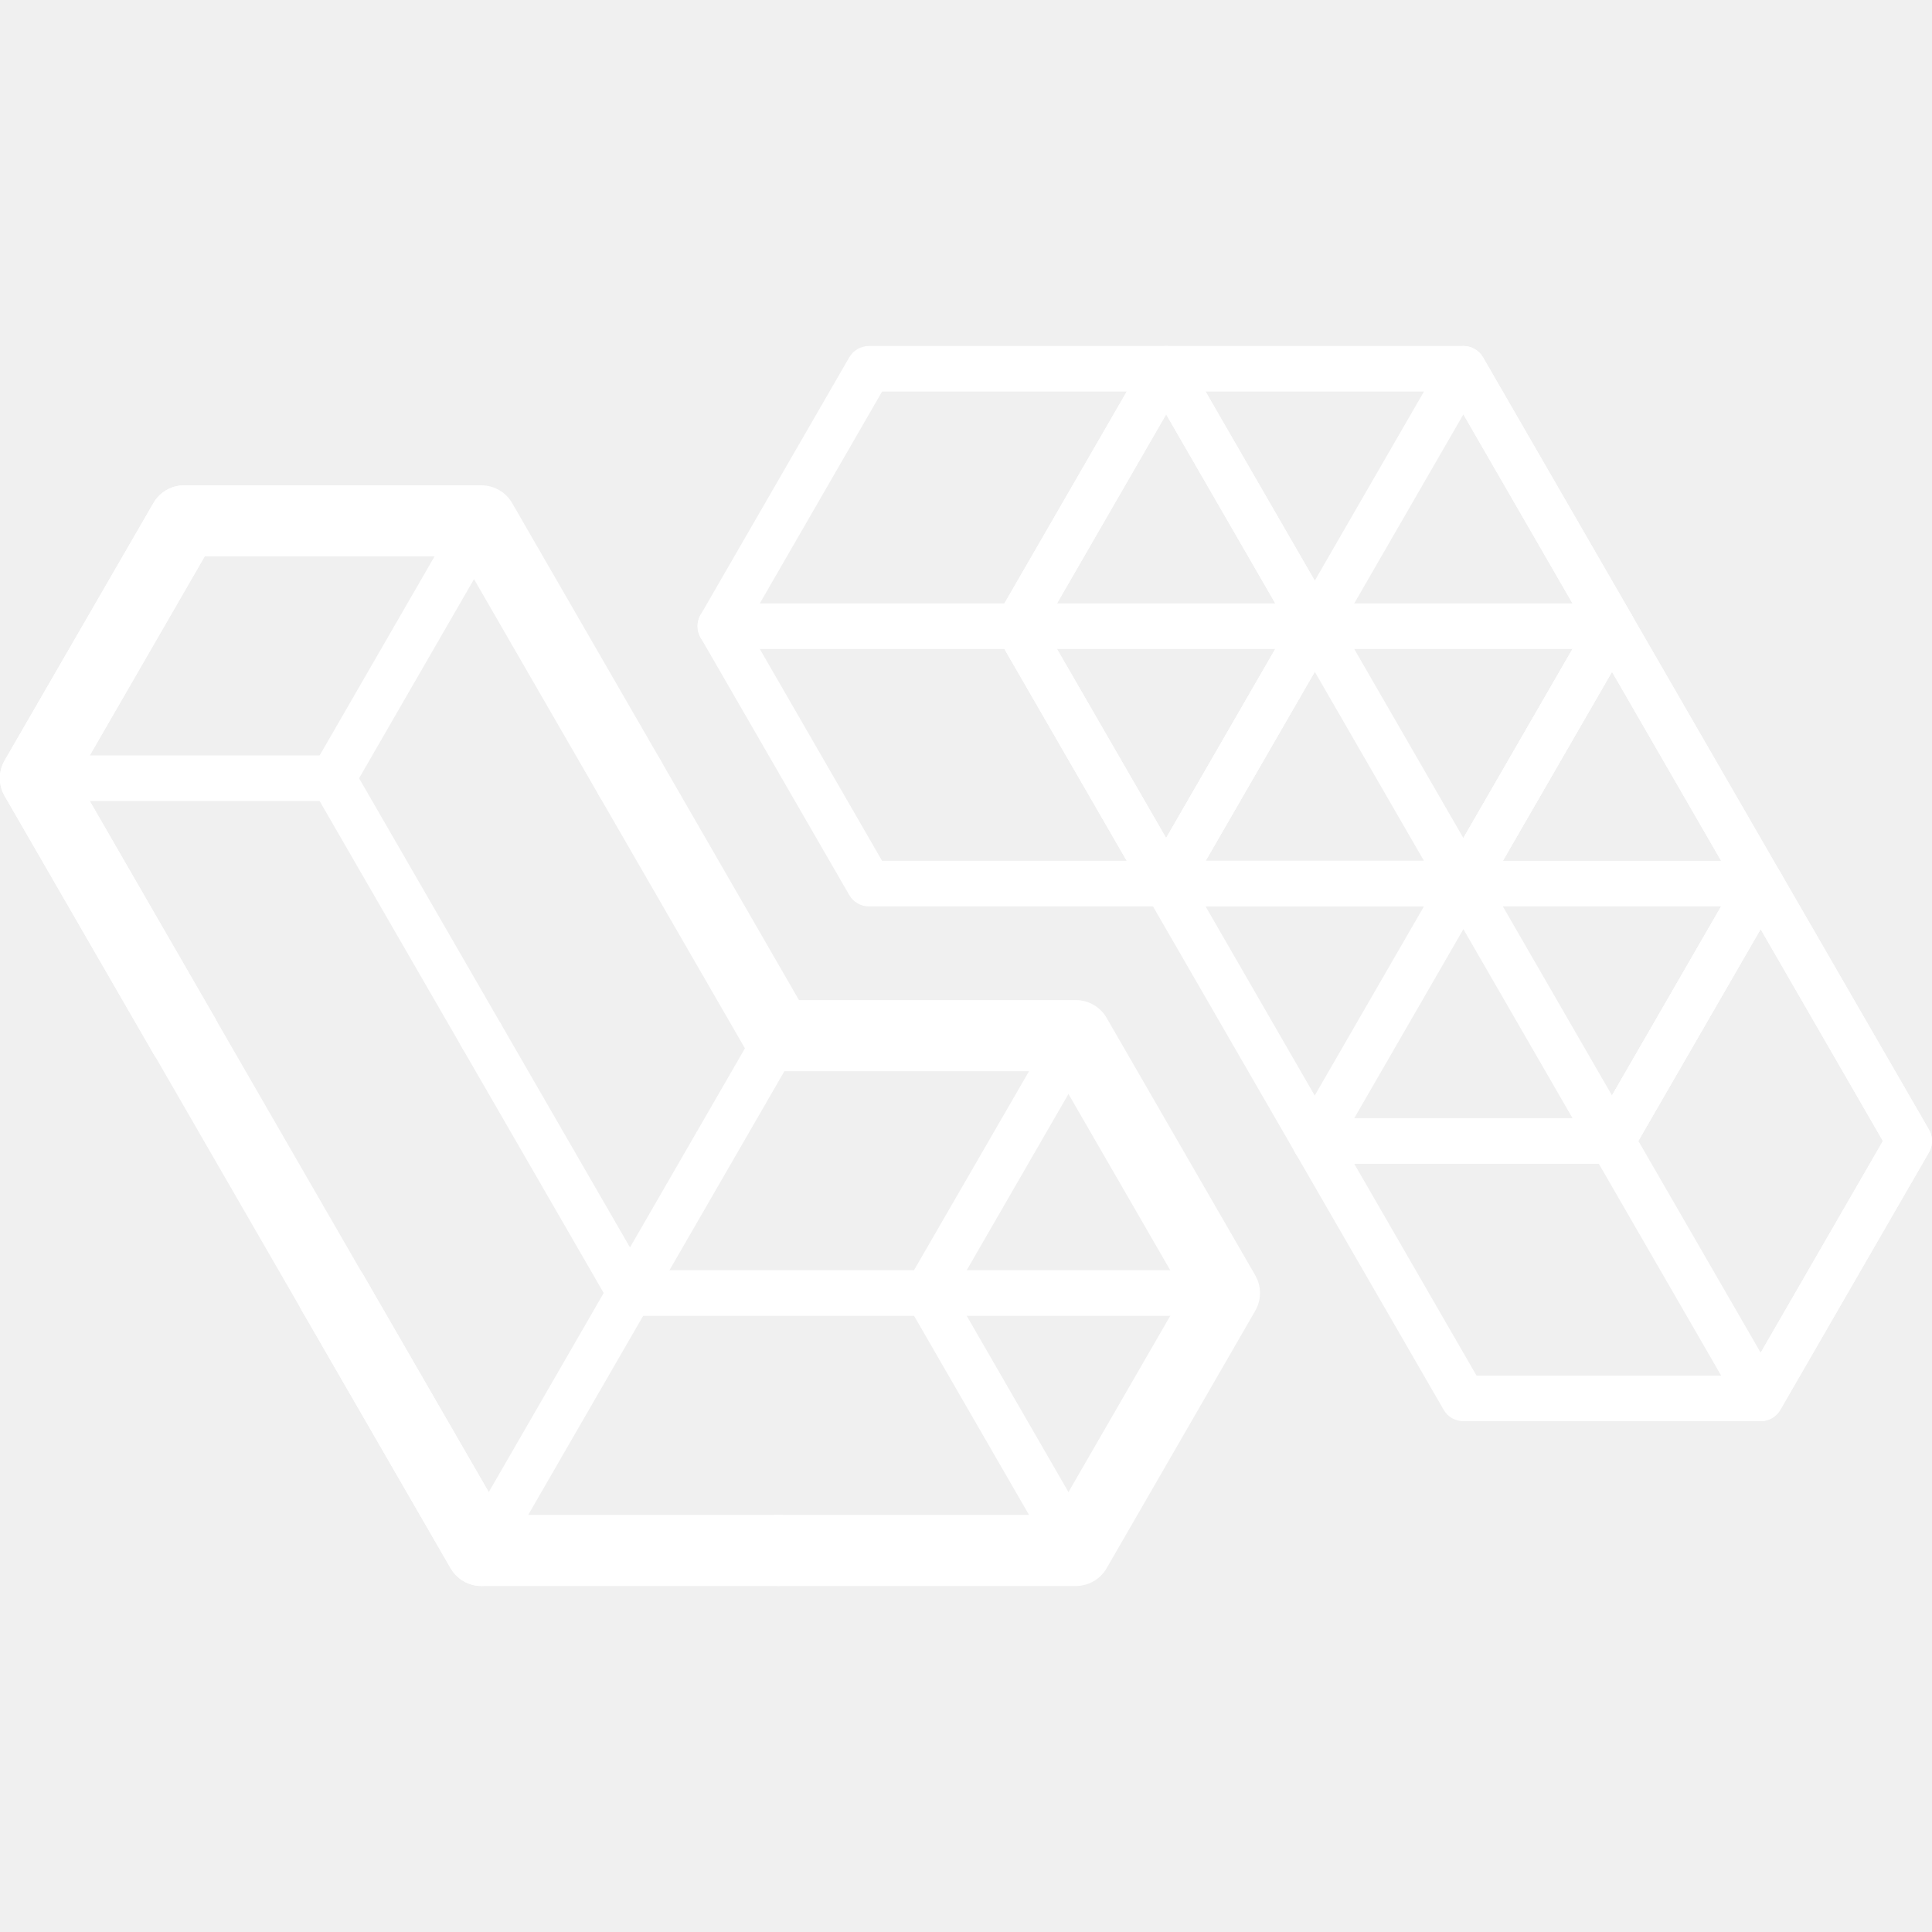
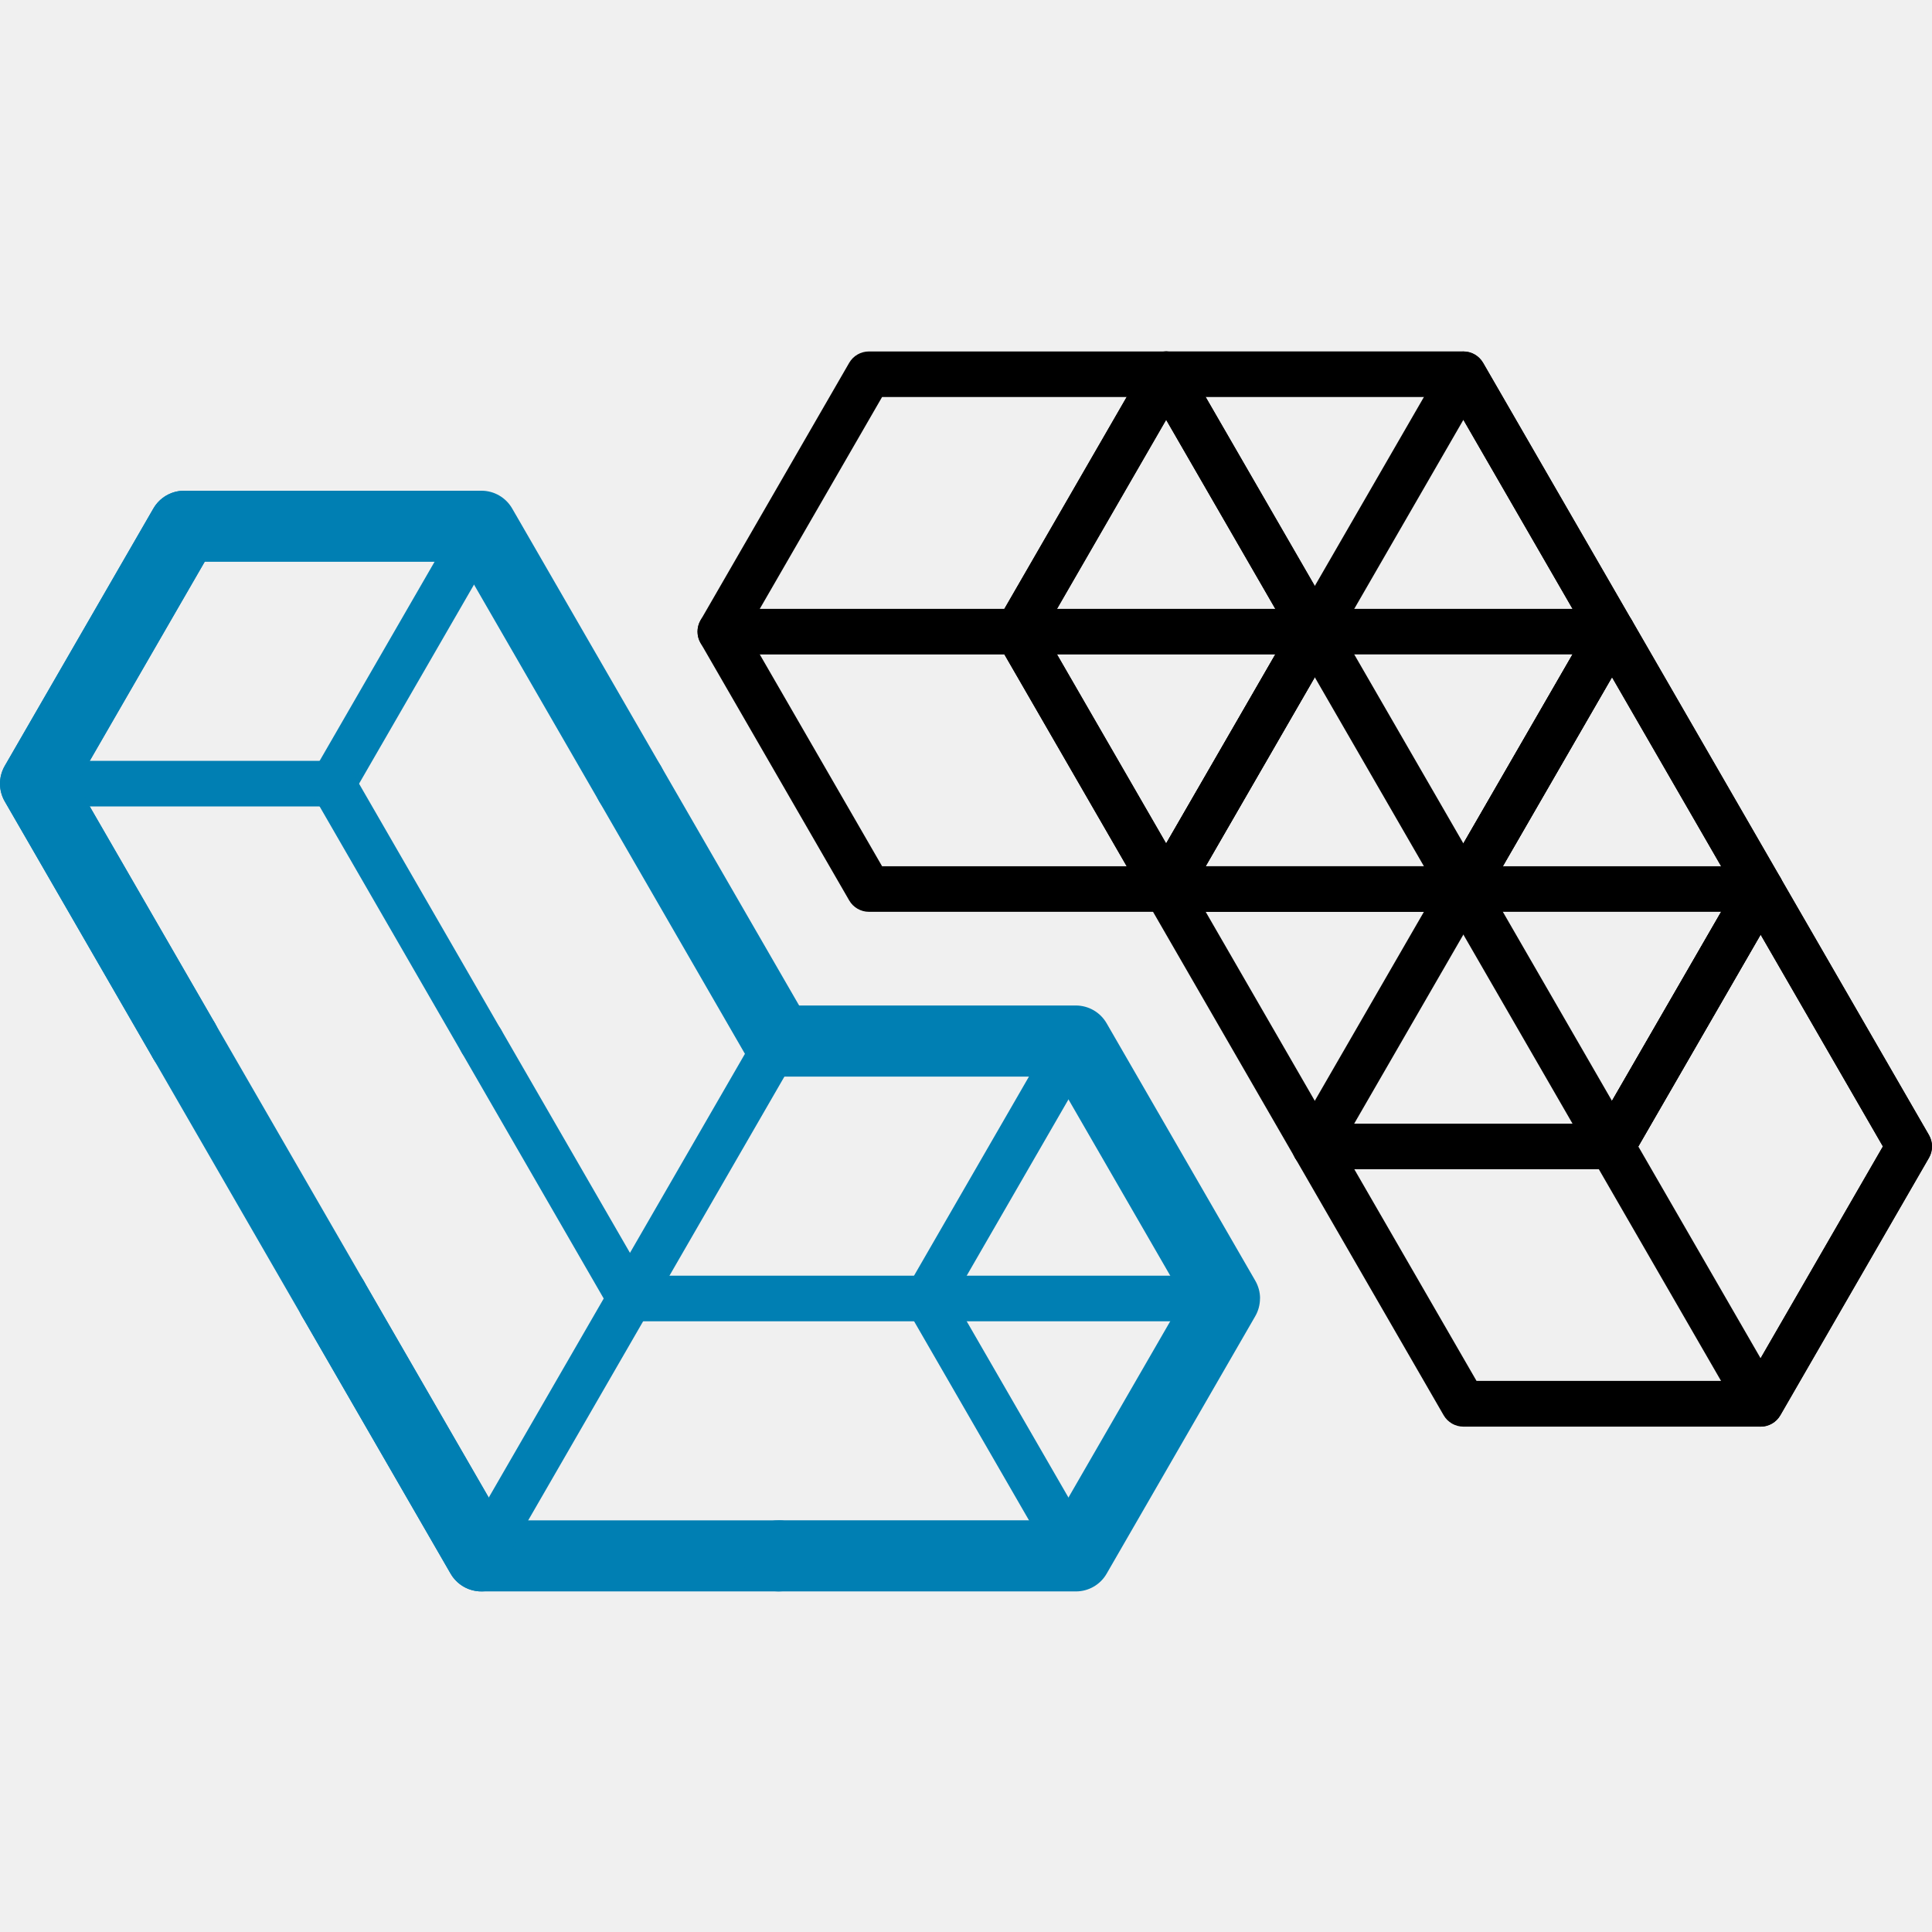
- <svg xmlns="http://www.w3.org/2000/svg" viewBox="0 0 100 100">
-   <g fill="#FFF">
-     <path d="M84.616 32.412c0 .204-.053.407-.158.59l-7.692 13.323c-.21.365-.6.59-1.02.59H60.36c-.42 0-.81-.225-1.02-.59l-7.693-13.323c-.21-.365-.21-.815 0-1.18L59.34 18.5c.21-.365.6-.59 1.02-.59h15.384c.42 0 .81.225 1.02.59l7.693 13.323c.106.182.16.385.16.59zm-9.553 12.144l7.01-12.144-7.01-12.144H61.04l-7.01 12.144 7.01 12.144h14.023z" />
-     <path d="M84.616 32.412c0 .204-.053.407-.158.59l-7.692 13.323c-.21.365-.6.59-1.02.59-.422 0-.812-.225-1.022-.59l-7.692-13.323c-.21-.365-.21-.815 0-1.18L74.724 18.5c.21-.365.6-.59 1.02-.59.422 0 .812.225 1.022.59l7.692 13.323c.105.182.158.385.158.59zm-8.872 10.964l6.33-10.964-6.33-10.964-6.33 10.964 6.33 10.964z" />
-     <path d="M69.23 32.412c0 .65-.527 1.18-1.178 1.18H52.668c-.65 0-1.18-.53-1.18-1.18s.53-1.18 1.18-1.18h15.384c.65 0 1.18.53 1.18 1.18z" />
-     <path d="M92.308 45.735c0 .204-.053.407-.158.59l-7.692 13.323c-.21.365-.6.59-1.02.59H68.05c-.42 0-.81-.225-1.02-.59l-7.693-13.323c-.212-.365-.212-.815 0-1.18l7.69-13.322c.212-.365.6-.59 1.022-.59h15.38c.42 0 .81.225 1.02.59l7.69 13.323c.1.182.16.386.16.59zM82.755 57.88l7.01-12.145-7.01-12.144H68.733l-7.01 12.15 7.01 12.15h14.022z" />
-     <path d="M92.308 45.735c0 .204-.053.407-.158.59l-7.692 13.323c-.21.365-.6.59-1.02.59-.422 0-.812-.225-1.022-.59l-7.692-13.323c-.21-.365-.21-.815 0-1.18l7.692-13.322c.21-.365.6-.59 1.02-.59.422 0 .812.225 1.022.59l7.692 13.323c.105.182.158.386.158.59zM83.436 56.7l6.33-10.964-6.33-10.964-6.33 10.964 6.33 10.964z" />
-     <path d="M76.924 45.735c0 .65-.528 1.18-1.18 1.18H60.36c-.65 0-1.18-.53-1.18-1.18s.53-1.18 1.18-1.18h15.384c.65 0 1.18.53 1.18 1.18z" />
-     <path d="M100 59.058c0 .204-.053.407-.158.59L92.15 72.97c-.21.366-.6.59-1.02.59H75.743c-.42 0-.81-.224-1.02-.59L67.03 59.65c-.21-.365-.21-.815 0-1.18l7.693-13.322c.21-.365.6-.59 1.02-.59H91.13c.42 0 .81.225 1.02.59l7.693 13.323c.107.18.16.39.16.59zm-9.553 12.144l7.01-12.144-7.01-12.144H76.425l-7.01 12.144 7.01 12.144h14.022z" />
-     <path d="M100 59.058c0 .204-.053.407-.158.59L92.15 72.97c-.21.366-.6.59-1.02.59-.422 0-.812-.224-1.022-.59l-7.692-13.32c-.21-.365-.21-.815 0-1.18l7.692-13.322c.21-.365.6-.59 1.02-.59.422 0 .812.225 1.022.59l7.692 13.323c.105.18.158.39.158.59zm-8.872 10.965l6.33-10.964-6.33-10.97-6.33 10.96 6.33 10.96z" />
-     <path d="M84.616 59.058c0 .65-.528 1.18-1.18 1.18H68.053c-.65 0-1.18-.53-1.18-1.18 0-.65.53-1.18 1.18-1.18h15.384c.652 0 1.18.53 1.18 1.18zM69.23 32.412c0 .204-.052.407-.157.59L61.38 46.325c-.21.365-.6.59-1.02.59H44.976c-.42 0-.81-.225-1.02-.59l-7.693-13.323c-.21-.365-.21-.815 0-1.18L43.955 18.5c.21-.365.6-.59 1.02-.59H60.36c.42 0 .81.225 1.02.59l7.693 13.323c.106.182.158.385.158.59zm-9.55 12.144l7.01-12.144-7.01-12.144H45.656l-7.01 12.144 7.01 12.144H59.68z" />
-     <path d="M69.23 32.412c0 .204-.052.407-.157.59L61.38 46.325c-.21.365-.6.59-1.02.59-.42 0-.81-.225-1.02-.59l-7.693-13.323c-.21-.365-.21-.815 0-1.18L59.34 18.5c.21-.365.6-.59 1.02-.59.42 0 .81.225 1.02.59l7.693 13.323c.106.182.158.385.158.59zm-8.87 10.964l6.33-10.964-6.33-10.964-6.33 10.964 6.33 10.964z" />
-     <path d="M53.847 32.412c0 .65-.528 1.18-1.18 1.18H37.284c-.65 0-1.18-.53-1.18-1.18s.53-1.18 1.18-1.18h15.384c.652 0 1.18.53 1.18 1.18zm-27.75-5.452c0 .2-.05.402-.16.588l-7.69 13.322c-.327.565-1.048.758-1.61.433-.566-.326-.76-1.047-.434-1.61l7.692-13.324c.326-.57 1.047-.76 1.61-.44.38.22.59.61.59 1.02zM41.48 53.605c0 .2-.05.403-.158.59l-7.692 13.32c-.326.565-1.047.758-1.61.433-.565-.327-.758-1.048-.433-1.612l7.692-13.323c.32-.564 1.04-.757 1.61-.432.38.22.59.62.59 1.03zm15.384 0c0 .2-.05.403-.158.59l-7.692 13.322c-.326.564-1.047.757-1.61.432-.565-.33-.758-1.05-.433-1.62l7.7-13.32c.33-.57 1.05-.76 1.61-.43.38.22.59.61.59 1.02z" />
-     <path d="M18.404 40.28c0 .652-.528 1.18-1.18 1.18H1.84c-.65 0-1.18-.528-1.18-1.18 0-.65.53-1.178 1.18-1.178h15.384c.652 0 1.18.527 1.18 1.18zm38.46 39.97c0 .407-.21.803-.59 1.02-.564.327-1.285.133-1.61-.43L46.97 67.515c-.325-.564-.13-1.285.433-1.61.564-.327 1.285-.133 1.61.43l7.693 13.324c.107.18.158.39.158.59zm-14.724 0c0 1.016-.824 1.84-1.84 1.84H24.916c-.657 0-1.265-.35-1.593-.92L15.63 67.847c-.507-.88-.206-2.005.674-2.513s2.005-.207 2.513.673l7.16 12.403H40.3c1.017 0 1.84.824 1.84 1.84zm-8.352-13.324c0 .408-.212.804-.59 1.022-.564.326-1.285.132-1.61-.432l-7.693-13.323c-.326-.564-.132-1.285.432-1.61.564-.327 1.285-.133 1.61.43l7.693 13.324c.107.186.158.39.158.59z" />
-     <path d="M26.756 80.25c0 .635-.33 1.253-.92 1.594-.88.508-2.005.207-2.513-.673L15.63 67.85c-.507-.88-.206-2.005.674-2.513s2.005-.207 2.513.673l7.693 13.32c.167.29.246.606.246.92z" />
-     <path d="M33.788 66.928c0 .2-.05.403-.158.59L25.938 80.84c-.326.564-1.047.757-1.61.432-.565-.326-.758-1.047-.433-1.61l7.692-13.324c.326-.564 1.047-.757 1.61-.432.38.218.59.615.59 1.022z" />
-     <path d="M49.172 66.927c0 .65-.528 1.18-1.18 1.18H32.61c-.65 0-1.18-.53-1.18-1.18s.53-1.18 1.18-1.18h15.384c.652 0 1.18.53 1.18 1.18zm-30.768 0c0 .407-.212.803-.59 1.02-.564.327-1.285.133-1.61-.43L8.51 54.193c-.325-.564-.13-1.285.433-1.61.564-.327 1.285-.133 1.61.43l7.693 13.324c.107.185.158.388.158.588zM42.14 53.6c0 .636-.33 1.254-.92 1.595-.88.508-2.004.207-2.512-.673L31.016 41.2c-.508-.88-.207-2.004.673-2.512s2-.207 2.51.673l7.69 13.33c.16.29.24.61.24.92z" />
-     <path d="M19.064 66.925c0 .636-.33 1.254-.92 1.595-.88.508-2.005.207-2.513-.673L7.94 54.524c-.51-.88-.208-2.005.672-2.513.88-.5 2.005-.2 2.513.68l7.692 13.33c.168.29.247.608.247.92zm7.032-13.322c0 .408-.212.804-.59 1.022-.564.326-1.285.132-1.61-.432L16.202 40.87c-.326-.564-.132-1.285.432-1.61.564-.327 1.285-.133 1.61.43l7.693 13.324c.107.186.158.39.158.59z" />
-     <path d="M34.45 40.28c0 .635-.33 1.253-.92 1.594-.88.508-2.006.207-2.514-.673l-7.16-12.4h-13.26l-6.63 11.48 7.16 12.41c.507.88.206 2.01-.674 2.52s-2.005.208-2.513-.672L.24 41.2c-.33-.568-.33-1.27 0-1.84l7.7-13.32c.328-.57.935-.92 1.592-.92h15.384c.657 0 1.265.35 1.593.92l7.69 13.32c.17.29.25.607.25.92z" />
-     <path d="M11.372 26.96c0 .31-.08.627-.247.917L3.965 40.28l7.16 12.404c.508.88.207 2.005-.673 2.513s-2.005.207-2.513-.673L.24 41.2c-.33-.568-.33-1.27 0-1.84l7.7-13.32c.507-.88 1.632-1.182 2.512-.673.59.34.92.96.92 1.594zm5.852 13.32L9.532 26.96m55.685 39.967c0 .318-.082.635-.246.92L57.28 81.17c-.33.57-.936.92-1.593.92H40.3c-1.015 0-1.84-.824-1.84-1.84s.825-1.84 1.84-1.84h14.323l6.63-11.483-6.63-11.483H40.3c-1.015 0-1.84-.824-1.84-1.84s.825-1.84 1.84-1.84h15.385c.657 0 1.265.35 1.593.92l7.692 13.323c.165.285.247.602.247.92z" />
-     <path d="M64.556 66.927c0 .65-.528 1.18-1.18 1.18H47.994c-.65 0-1.18-.53-1.18-1.18s.53-1.18 1.18-1.18h15.384c.65 0 1.18.53 1.18 1.18z" />
-   </g>
+ <svg xmlns="http://www.w3.org/2000/svg" id="Layer_1" viewBox="0 0 200 200">
+   <style>.st0{fill:#007FB3;}</style>
+   <path d="M169.23 65.387c0 .407-.104.815-.315 1.18L153.53 93.21c-.42.73-1.2 1.18-2.042 1.18H120.72c-.843 0-1.62-.45-2.043-1.18l-15.384-26.646c-.42-.73-.42-1.63 0-2.36l15.384-26.645c.42-.73 1.2-1.18 2.043-1.18h30.77c.842 0 1.62.45 2.042 1.18l15.384 26.64c.21.36.315.77.315 1.18zm-19.104 24.287l14.022-24.288-14.022-24.288H122.08l-14.02 24.288 14.02 24.288h28.046z" />
+   <path d="M169.23 65.387c0 .407-.104.815-.315 1.18L153.53 93.21c-.42.73-1.2 1.18-2.042 1.18-.843 0-1.62-.45-2.043-1.18L134.06 66.566c-.42-.73-.42-1.63 0-2.36l15.385-26.645c.42-.73 1.2-1.17 2.043-1.17.843 0 1.62.45 2.043 1.18l15.39 26.65c.21.365.32.77.32 1.18zm-17.74 21.928l12.66-21.93-12.66-21.928-12.66 21.93 12.66 21.928z" />
+   <path d="M138.463 65.387c0 1.303-1.056 2.36-2.36 2.36h-30.768c-1.303 0-2.36-1.057-2.36-2.36s1.057-2.36 2.36-2.36h30.77c1.302 0 2.358 1.057 2.358 2.36z" />
+   <path d="M184.616 92.033c0 .407-.105.815-.316 1.18l-15.384 26.645c-.42.73-1.2 1.18-2.043 1.18h-30.77c-.842 0-1.62-.45-2.042-1.18l-15.38-26.646c-.42-.73-.42-1.63 0-2.36l15.39-26.645c.42-.73 1.2-1.18 2.05-1.18h30.77c.84 0 1.62.45 2.04 1.18l15.38 26.647c.21.364.318.772.318 1.18zM165.51 116.32l14.023-24.287-14.022-24.288h-28.04l-14.02 24.288 14.02 24.287h28.05z" />
+   <path d="M184.616 92.033c0 .407-.105.815-.316 1.18l-15.384 26.645c-.42.73-1.2 1.18-2.043 1.18-.843 0-1.62-.45-2.043-1.18l-15.384-26.646c-.42-.73-.42-1.63 0-2.36l15.384-26.645c.42-.73 1.2-1.18 2.043-1.18.843 0 1.62.45 2.043 1.18L184.3 90.854c.21.364.316.772.316 1.18zm-17.743 21.93l12.66-21.93-12.66-21.93-12.66 21.93 12.66 21.93z" />
+   <path d="M153.847 92.033c0 1.303-1.056 2.36-2.36 2.36H120.72c-1.303 0-2.36-1.057-2.36-2.36s1.057-2.36 2.36-2.36h30.77c1.3 0 2.357 1.057 2.357 2.36z" />
+   <path d="M200 118.68c0 .406-.105.814-.316 1.178L184.3 146.505c-.42.73-1.2 1.18-2.043 1.18h-30.77c-.842 0-1.62-.45-2.042-1.18L134.06 119.86c-.42-.73-.42-1.63 0-2.36l15.385-26.646c.42-.73 1.2-1.18 2.043-1.18h30.77c.842 0 1.62.45 2.042 1.18l15.384 26.646c.21.365.316.772.316 1.18zm-19.105 24.287l14.023-24.288-14.023-24.29H152.85l-14.022 24.28 14.022 24.282h28.045z" />
+   <path d="M200 118.68c0 .406-.105.814-.316 1.178L184.3 146.505c-.42.73-1.2 1.18-2.043 1.18-.843 0-1.62-.45-2.043-1.18L164.83 119.86c-.42-.73-.42-1.63 0-2.36l15.384-26.646c.42-.73 1.2-1.18 2.043-1.18.843 0 1.62.45 2.043 1.18l15.384 26.646c.21.365.316.772.316 1.18zm-17.743 21.928l12.66-21.93-12.66-21.928-12.66 21.93 12.66 21.928z" />
+   <path d="M169.23 118.68c0 1.302-1.055 2.358-2.358 2.358h-30.77c-1.302 0-2.358-1.056-2.358-2.36 0-1.302 1.056-2.358 2.36-2.358h30.768c1.303 0 2.36 1.057 2.36 2.36zm-30.767-53.293c0 .407-.105.815-.316 1.18L122.763 93.21c-.42.73-1.2 1.18-2.043 1.18H89.95c-.842 0-1.62-.45-2.042-1.18L72.524 66.566c-.42-.73-.42-1.63 0-2.36L87.908 37.56c.42-.73 1.2-1.177 2.043-1.177h30.77c.85 0 1.62.45 2.05 1.18l15.39 26.645c.21.365.317.772.317 1.18zm-19.105 24.287l14.022-24.288-14.022-24.288H91.313L77.29 65.388l14.024 24.287h28.044z" />
+   <path d="M138.463 65.387c0 .407-.105.815-.316 1.18L122.763 93.21c-.42.73-1.2 1.18-2.043 1.18-.843 0-1.62-.45-2.043-1.18l-15.384-26.646c-.42-.73-.42-1.63 0-2.36l15.384-26.645c.42-.73 1.2-1.18 2.043-1.18.843 0 1.62.45 2.043 1.18l15.384 26.64c.21.36.316.77.316 1.18zM120.72 87.315l12.66-21.93-12.66-21.927-12.66 21.93 12.66 21.927z" />
+   <path d="M107.694 65.387c0 1.303-1.056 2.36-2.36 2.36H74.568c-1.303 0-2.36-1.057-2.36-2.36s1.057-2.36 2.36-2.36h30.77c1.3 0 2.357 1.057 2.357 2.36z" />
+   <path class="st0" d="M52.192 54.48c0 .4-.102.806-.316 1.177L36.49 82.304c-.65 1.128-2.093 1.515-3.22.863-1.13-.65-1.516-2.094-.864-3.222L47.79 53.298c.65-1.128 2.094-1.515 3.222-.863.757.437 1.18 1.23 1.18 2.045zm30.768 53.293c0 .4-.102.806-.316 1.177L67.26 135.596c-.65 1.128-2.094 1.515-3.222.863-1.128-.66-1.515-2.1-.863-3.23l15.385-26.64c.65-1.13 2.093-1.52 3.22-.87.757.436 1.18 1.23 1.18 2.045zm30.77 0c0 .4-.103.806-.317 1.177L98.03 135.596c-.652 1.128-2.095 1.515-3.223.863-1.128-.66-1.515-2.1-.863-3.23l15.384-26.65c.65-1.13 2.094-1.518 3.222-.867.756.437 1.18 1.23 1.18 2.046z" />
+   <path class="st0" d="M36.807 81.124c0 1.303-1.056 2.36-2.36 2.36H3.68c-1.303 0-2.36-1.057-2.36-2.36s1.057-2.36 2.36-2.36h30.77c1.3 0 2.357 1.057 2.357 2.36zm76.923 79.936c0 .816-.424 1.61-1.18 2.046-1.13.65-2.572.265-3.223-.863l-15.384-26.646c-.652-1.128-.265-2.57.863-3.222 1.128-.65 2.57-.265 3.222.863l15.384 26.646c.215.37.317.777.317 1.177zm-29.45.003c0 2.032-1.646 3.68-3.68 3.68H49.834c-1.315 0-2.53-.7-3.187-1.84l-15.384-26.646c-1.016-1.76-.413-4.01 1.347-5.027 1.76-1.016 4.01-.413 5.026 1.347l14.322 24.807h28.644c2.03 0 3.68 1.647 3.68 3.68zm-16.704-26.648c0 .815-.423 1.608-1.18 2.045-1.128.65-2.57.265-3.222-.863L47.79 108.95c-.65-1.128-.265-2.57.863-3.222 1.128-.65 2.57-.265 3.222.864l15.384 26.646c.21.37.31.776.31 1.177z" />
+   <path class="st0" d="M53.513 161.06c0 1.272-.66 2.51-1.84 3.19-1.76 1.016-4.01.413-5.027-1.347l-15.384-26.646c-1.016-1.76-.413-4.01 1.347-5.027 1.76-1.016 4.01-.413 5.02 1.347l15.38 26.646c.33.58.49 1.212.49 1.837z" />
+   <path class="st0" d="M67.576 134.42c0 .4-.102.805-.316 1.176l-15.384 26.646c-.65 1.128-2.094 1.515-3.222.863-1.128-.65-1.515-2.094-.863-3.222l15.39-26.646c.65-1.128 2.1-1.515 3.22-.863.76.437 1.18 1.23 1.18 2.045z" />
+   <path class="st0" d="M98.344 134.417c0 1.303-1.056 2.36-2.36 2.36H65.218c-1.303 0-2.36-1.057-2.36-2.36s1.057-2.36 2.36-2.36h30.77c1.3 0 2.357 1.057 2.357 2.36zm-61.537-.002c0 .815-.423 1.608-1.18 2.045-1.128.65-2.57.265-3.222-.863L17.02 108.95c-.65-1.128-.264-2.57.864-3.222 1.128-.65 2.57-.265 3.222.864l15.384 26.646c.216.37.317.776.317 1.177zm47.475-26.648c0 1.272-.66 2.51-1.84 3.19-1.76 1.016-4.01.413-5.028-1.347L62.03 82.964c-1.016-1.76-.413-4.01 1.347-5.027 1.76-1.016 4.01-.413 5.027 1.347l15.384 26.646c.334.58.494 1.213.494 1.837z" />
+   <path class="st0" d="M38.13 134.413c0 1.272-.66 2.51-1.842 3.19-1.76 1.016-4.01.413-5.027-1.347L15.88 109.61c-1.016-1.76-.413-4.01 1.347-5.027 1.76-1.016 4.01-.413 5.027 1.347l15.385 26.646c.33.58.49 1.213.49 1.837zm14.062-26.645c0 .815-.423 1.608-1.18 2.045-1.128.65-2.57.265-3.222-.863L32.406 82.303c-.652-1.128-.265-2.57.863-3.222 1.12-.65 2.57-.26 3.22.87l15.38 26.65c.21.378.31.78.31 1.18z" />
+   <path class="st0" d="M68.897 81.12c0 1.273-.66 2.51-1.84 3.19-1.76 1.017-4.01.414-5.027-1.346L47.708 58.157h-26.52L7.928 81.124 22.25 105.93c1.018 1.76.415 4.01-1.345 5.027-1.76 1.016-4.01.413-5.027-1.347L.493 82.964c-.658-1.14-.657-2.54 0-3.68l15.384-26.646c.657-1.138 1.872-1.84 3.187-1.84h30.77c1.314 0 2.528.7 3.186 1.84l15.384 26.646c.334.58.493 1.212.493 1.837z" />
+   <path class="st0" d="M22.744 54.48c0 .625-.16 1.258-.494 1.837L7.93 81.124l14.32 24.806c1.017 1.76.414 4.01-1.346 5.027-1.76 1.016-4.01.413-5.027-1.347L.493 82.964c-.657-1.138-.657-2.54 0-3.68l15.384-26.646c1.016-1.76 3.267-2.363 5.027-1.347 1.18.69 1.84 1.92 1.84 3.19zm107.69 79.937c0 .635-.164 1.27-.493 1.84l-15.38 26.646c-.65 1.138-1.87 1.84-3.18 1.84H80.6c-2.03 0-3.68-1.647-3.68-3.68 0-2.032 1.648-3.68 3.68-3.68h28.645l13.26-22.967-13.26-22.967H80.6c-2.03 0-3.68-1.65-3.68-3.68 0-2.04 1.648-3.68 3.68-3.68h30.77c1.315 0 2.53.7 3.187 1.84l15.384 26.64c.33.57.5 1.2.5 1.84z" />
+   <path class="st0" d="M129.113 134.417c0 1.303-1.056 2.36-2.36 2.36H95.986c-1.303 0-2.36-1.057-2.36-2.36s1.057-2.36 2.36-2.36h30.77c1.302 0 2.358 1.057 2.358 2.36z" />
</svg>
